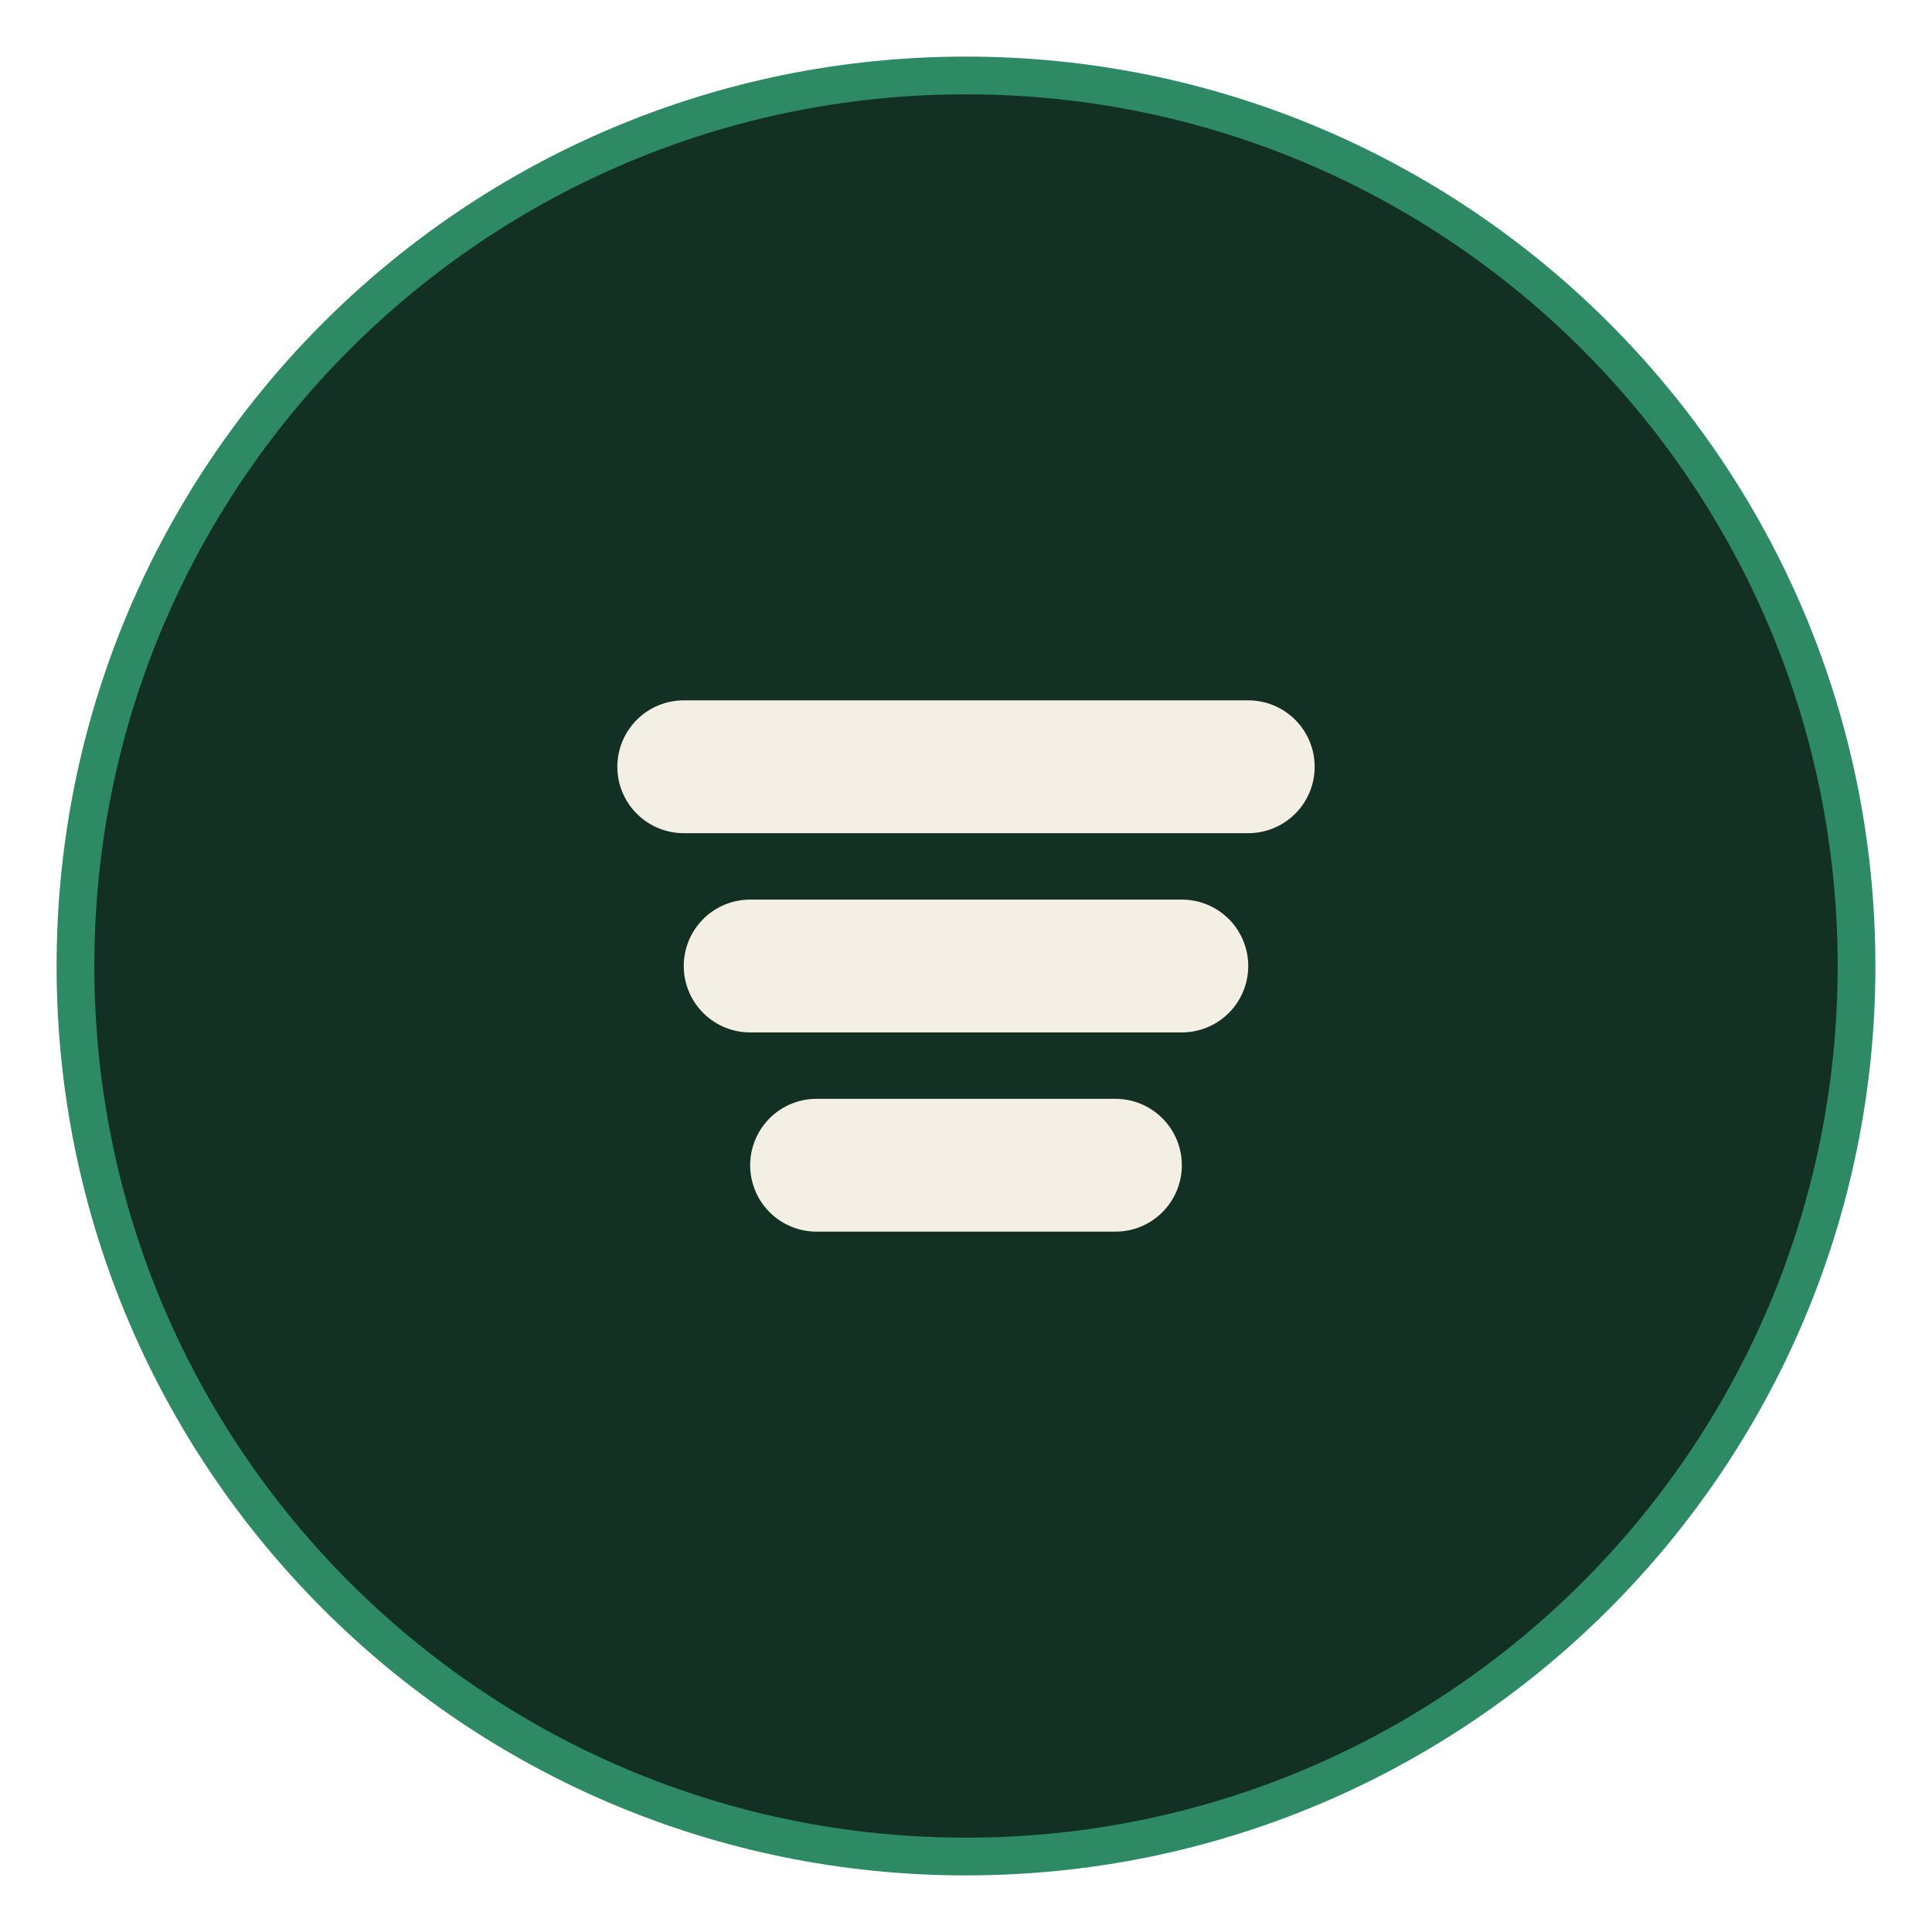
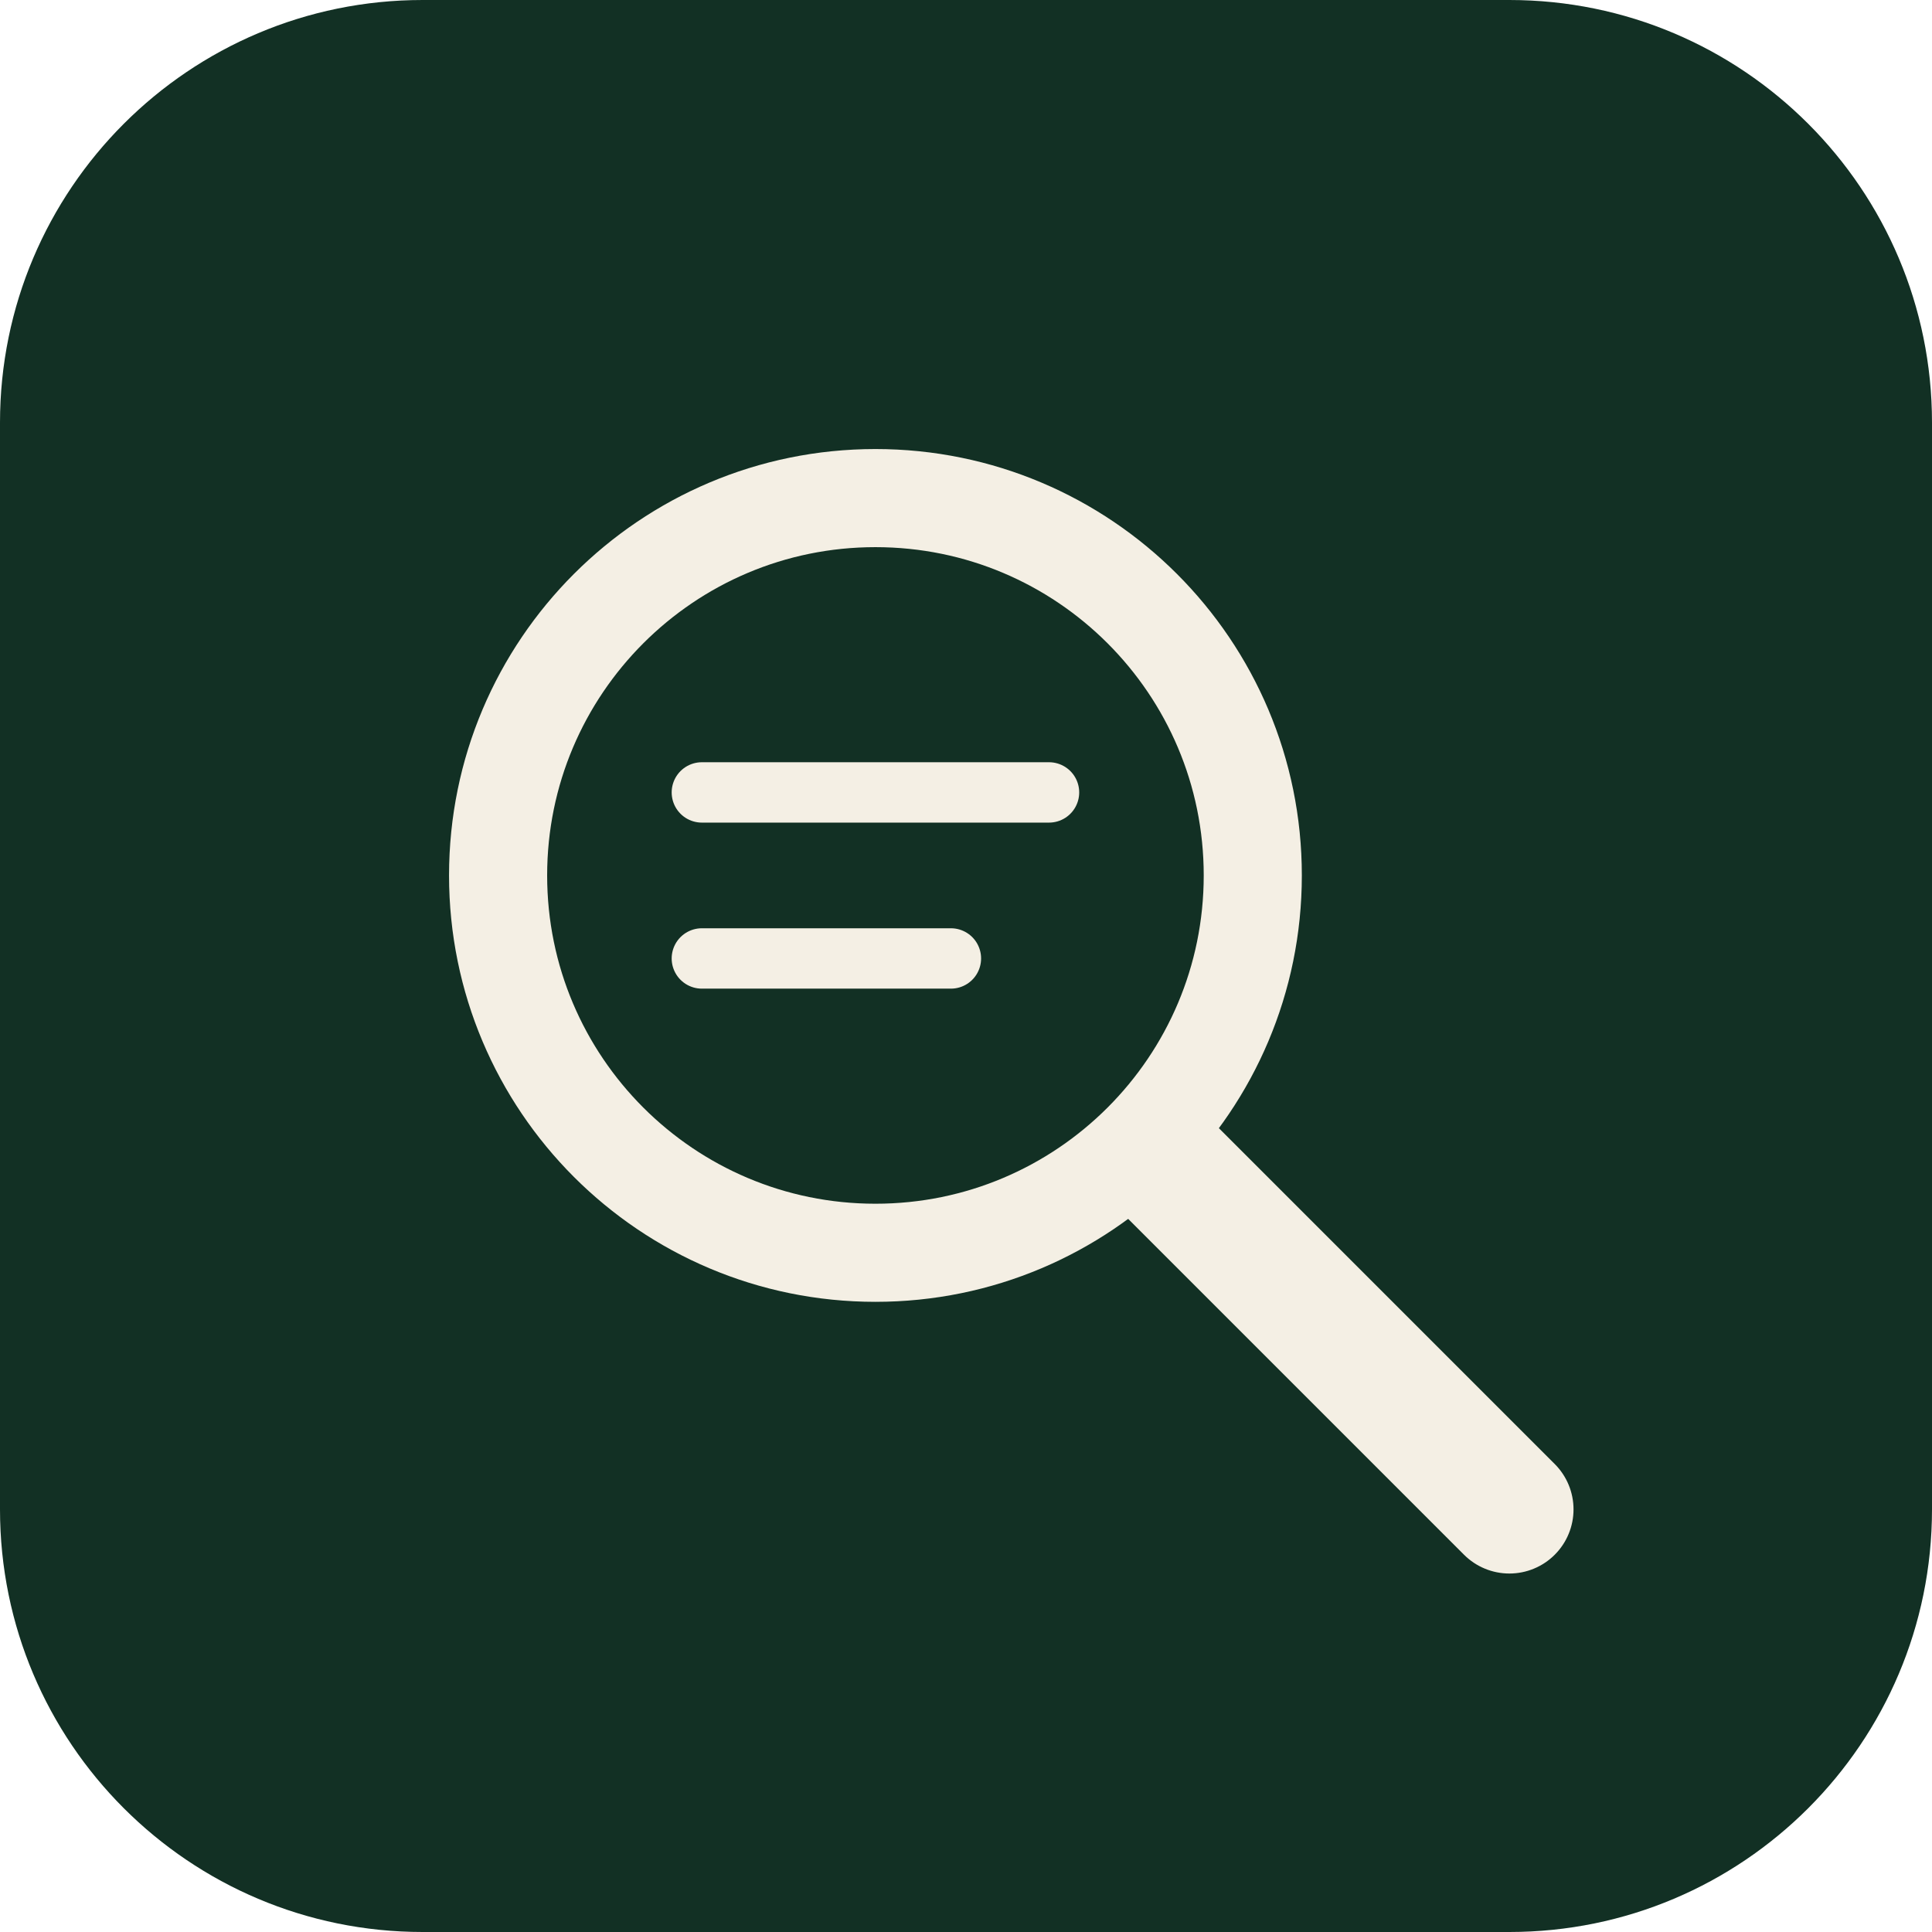
<svg xmlns="http://www.w3.org/2000/svg" viewBox="0 0 512 512">
-   <circle cx="256" cy="256" r="236" fill="#123024" />
-   <circle cx="256" cy="256" r="236" fill="none" stroke="#2D8A65" stroke-width="10" />
-   <g transform="translate(256,256) scale(4.4)">
-     <line x1="-17" y1="-12" x2="17" y2="-12" stroke="#F4EFE4" stroke-width="8" stroke-linecap="round" />
-     <line x1="-13" y1="0" x2="13" y2="0" stroke="#F4EFE4" stroke-width="8" stroke-linecap="round" />
-     <line x1="-9" y1="12" x2="9" y2="12" stroke="#F4EFE4" stroke-width="8" stroke-linecap="round" />
+   <rect width="512" height="512" rx="112" fill="#123024" />
+   <g>
+     <circle cx="232.0" cy="232.0" r="100.0" fill="none" stroke="#F4EFE4" stroke-width="26" />
+     <line x1="310.0" y1="310.0" x2="400.0" y2="400.0" stroke="#F4EFE4" stroke-width="34" stroke-linecap="round" />
+     <line x1="186.0" y1="210.0" x2="278.0" y2="210.0" stroke="#F4EFE4" stroke-width="16" stroke-linecap="round" />
+     <line x1="186.0" y1="254.0" x2="252.0" y2="254.0" stroke="#F4EFE4" stroke-width="16" stroke-linecap="round" />
  </g>
</svg>
